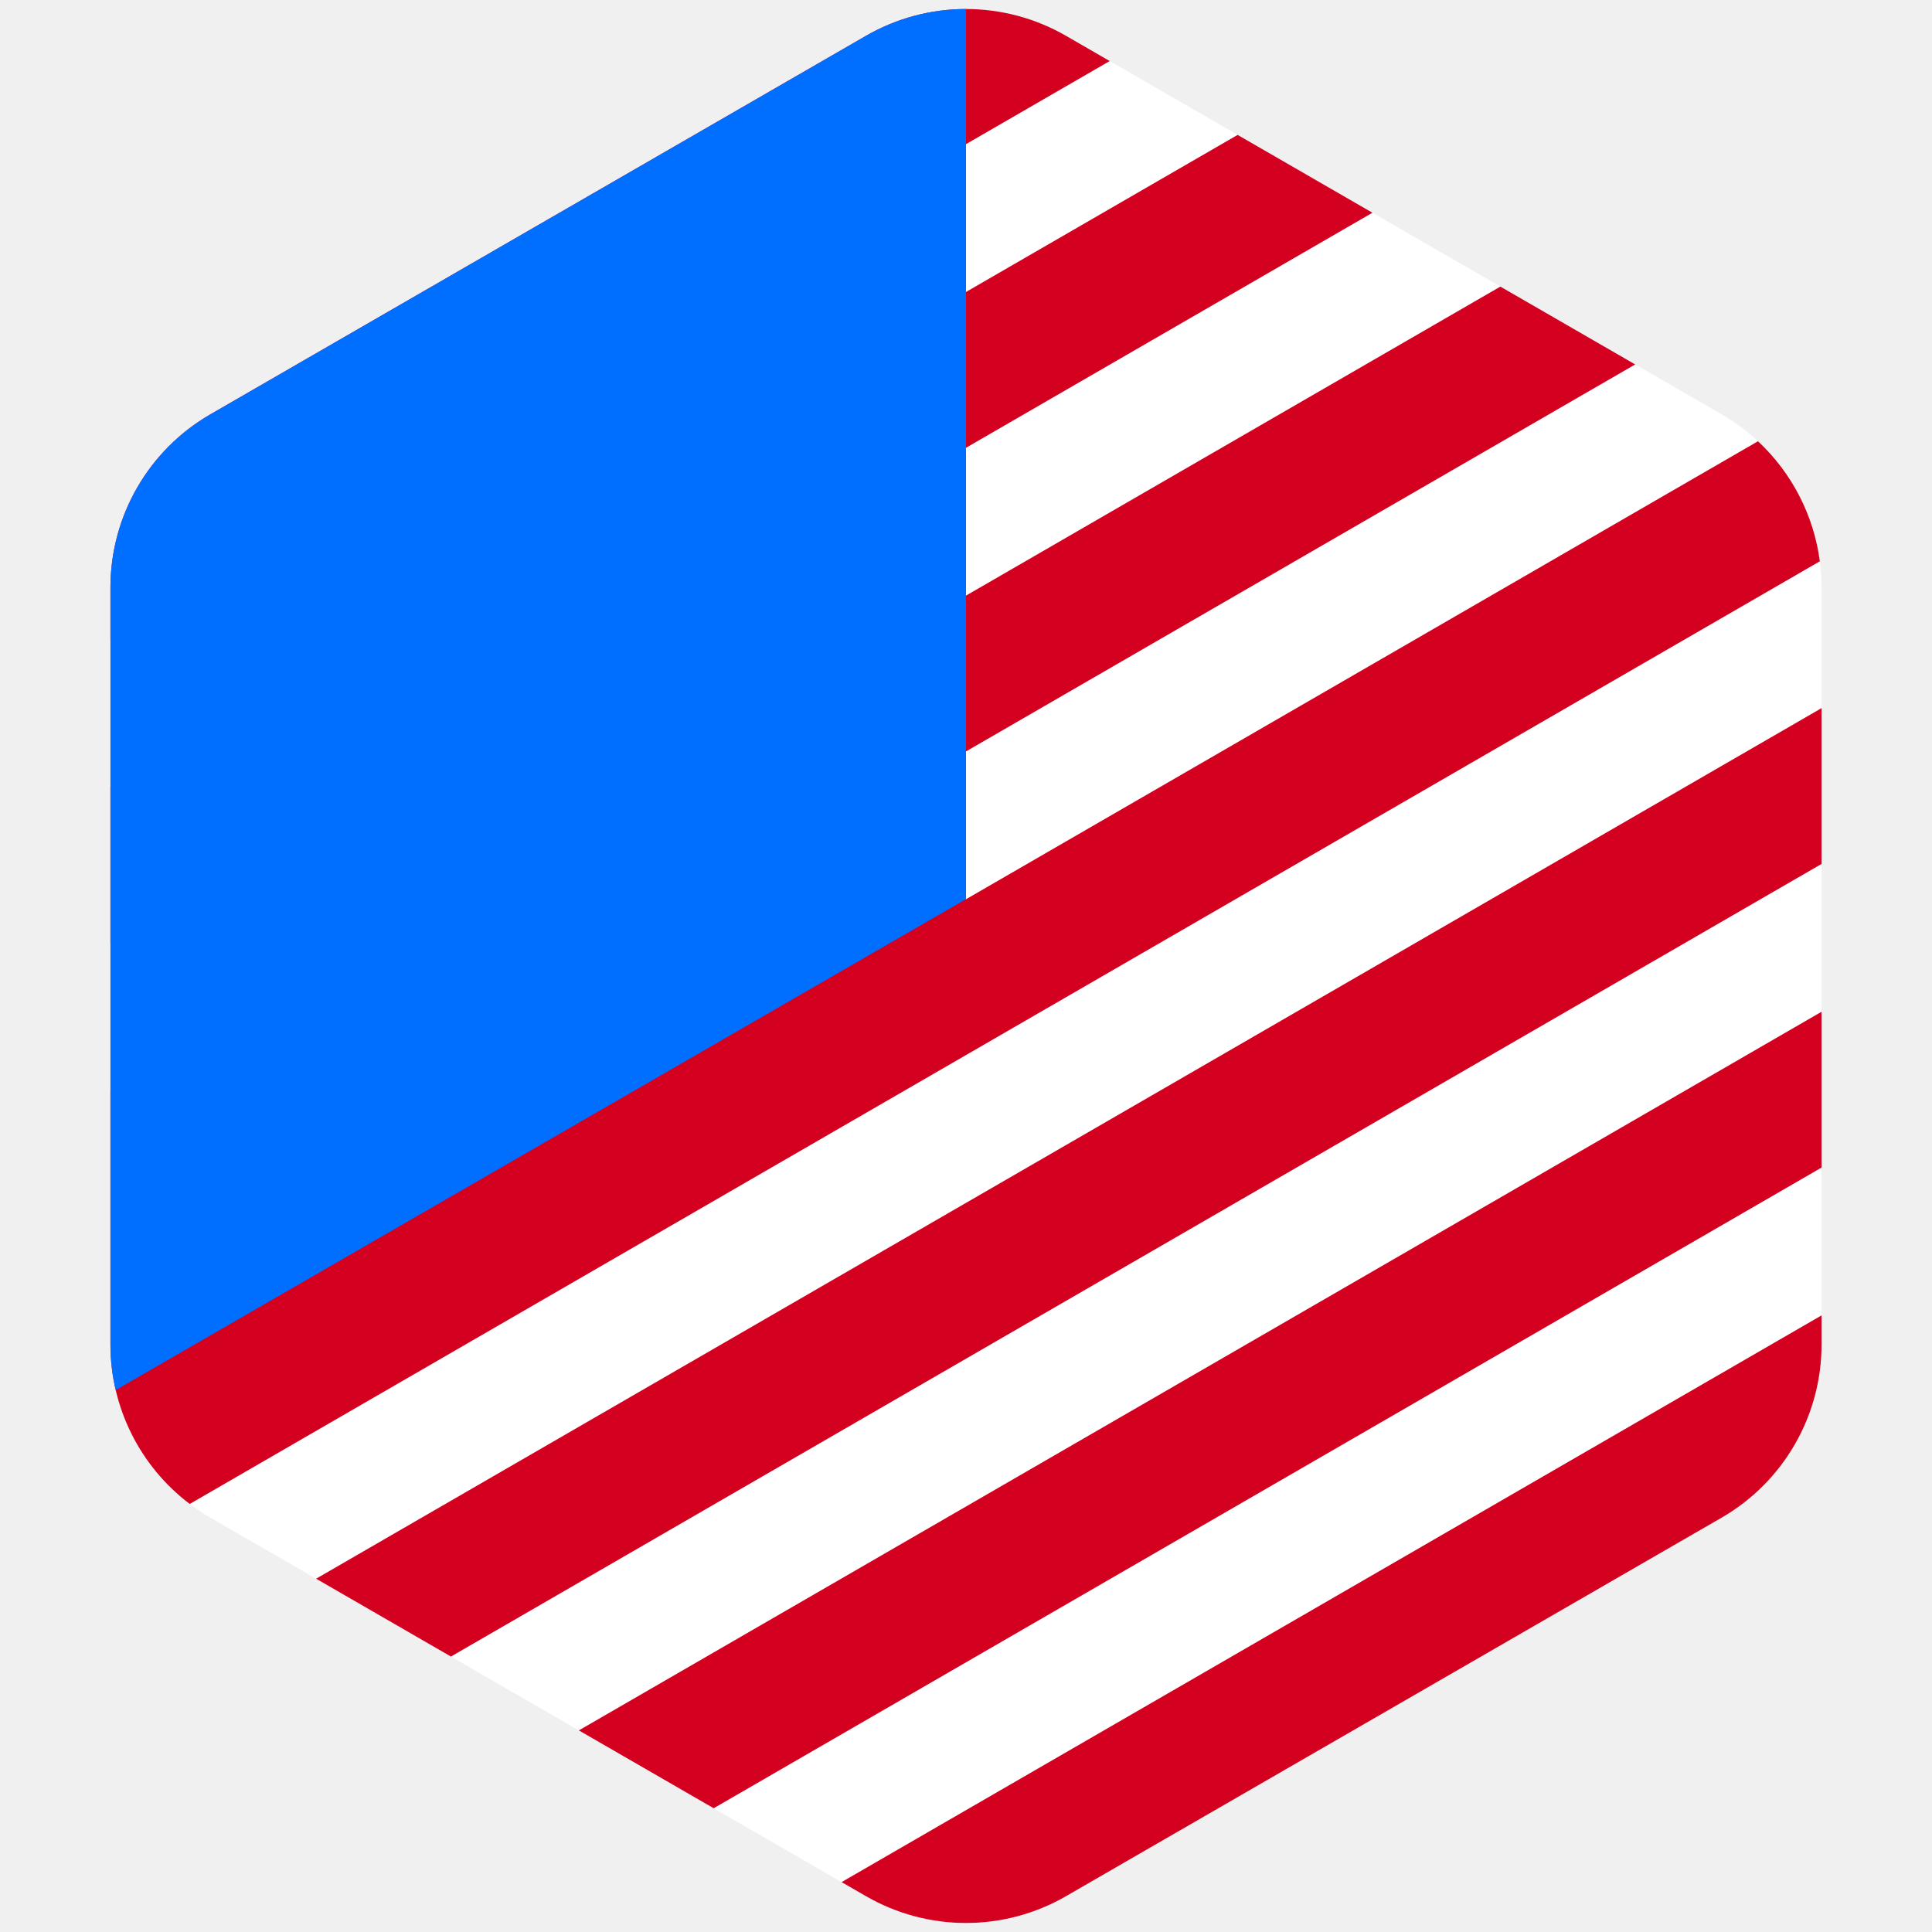
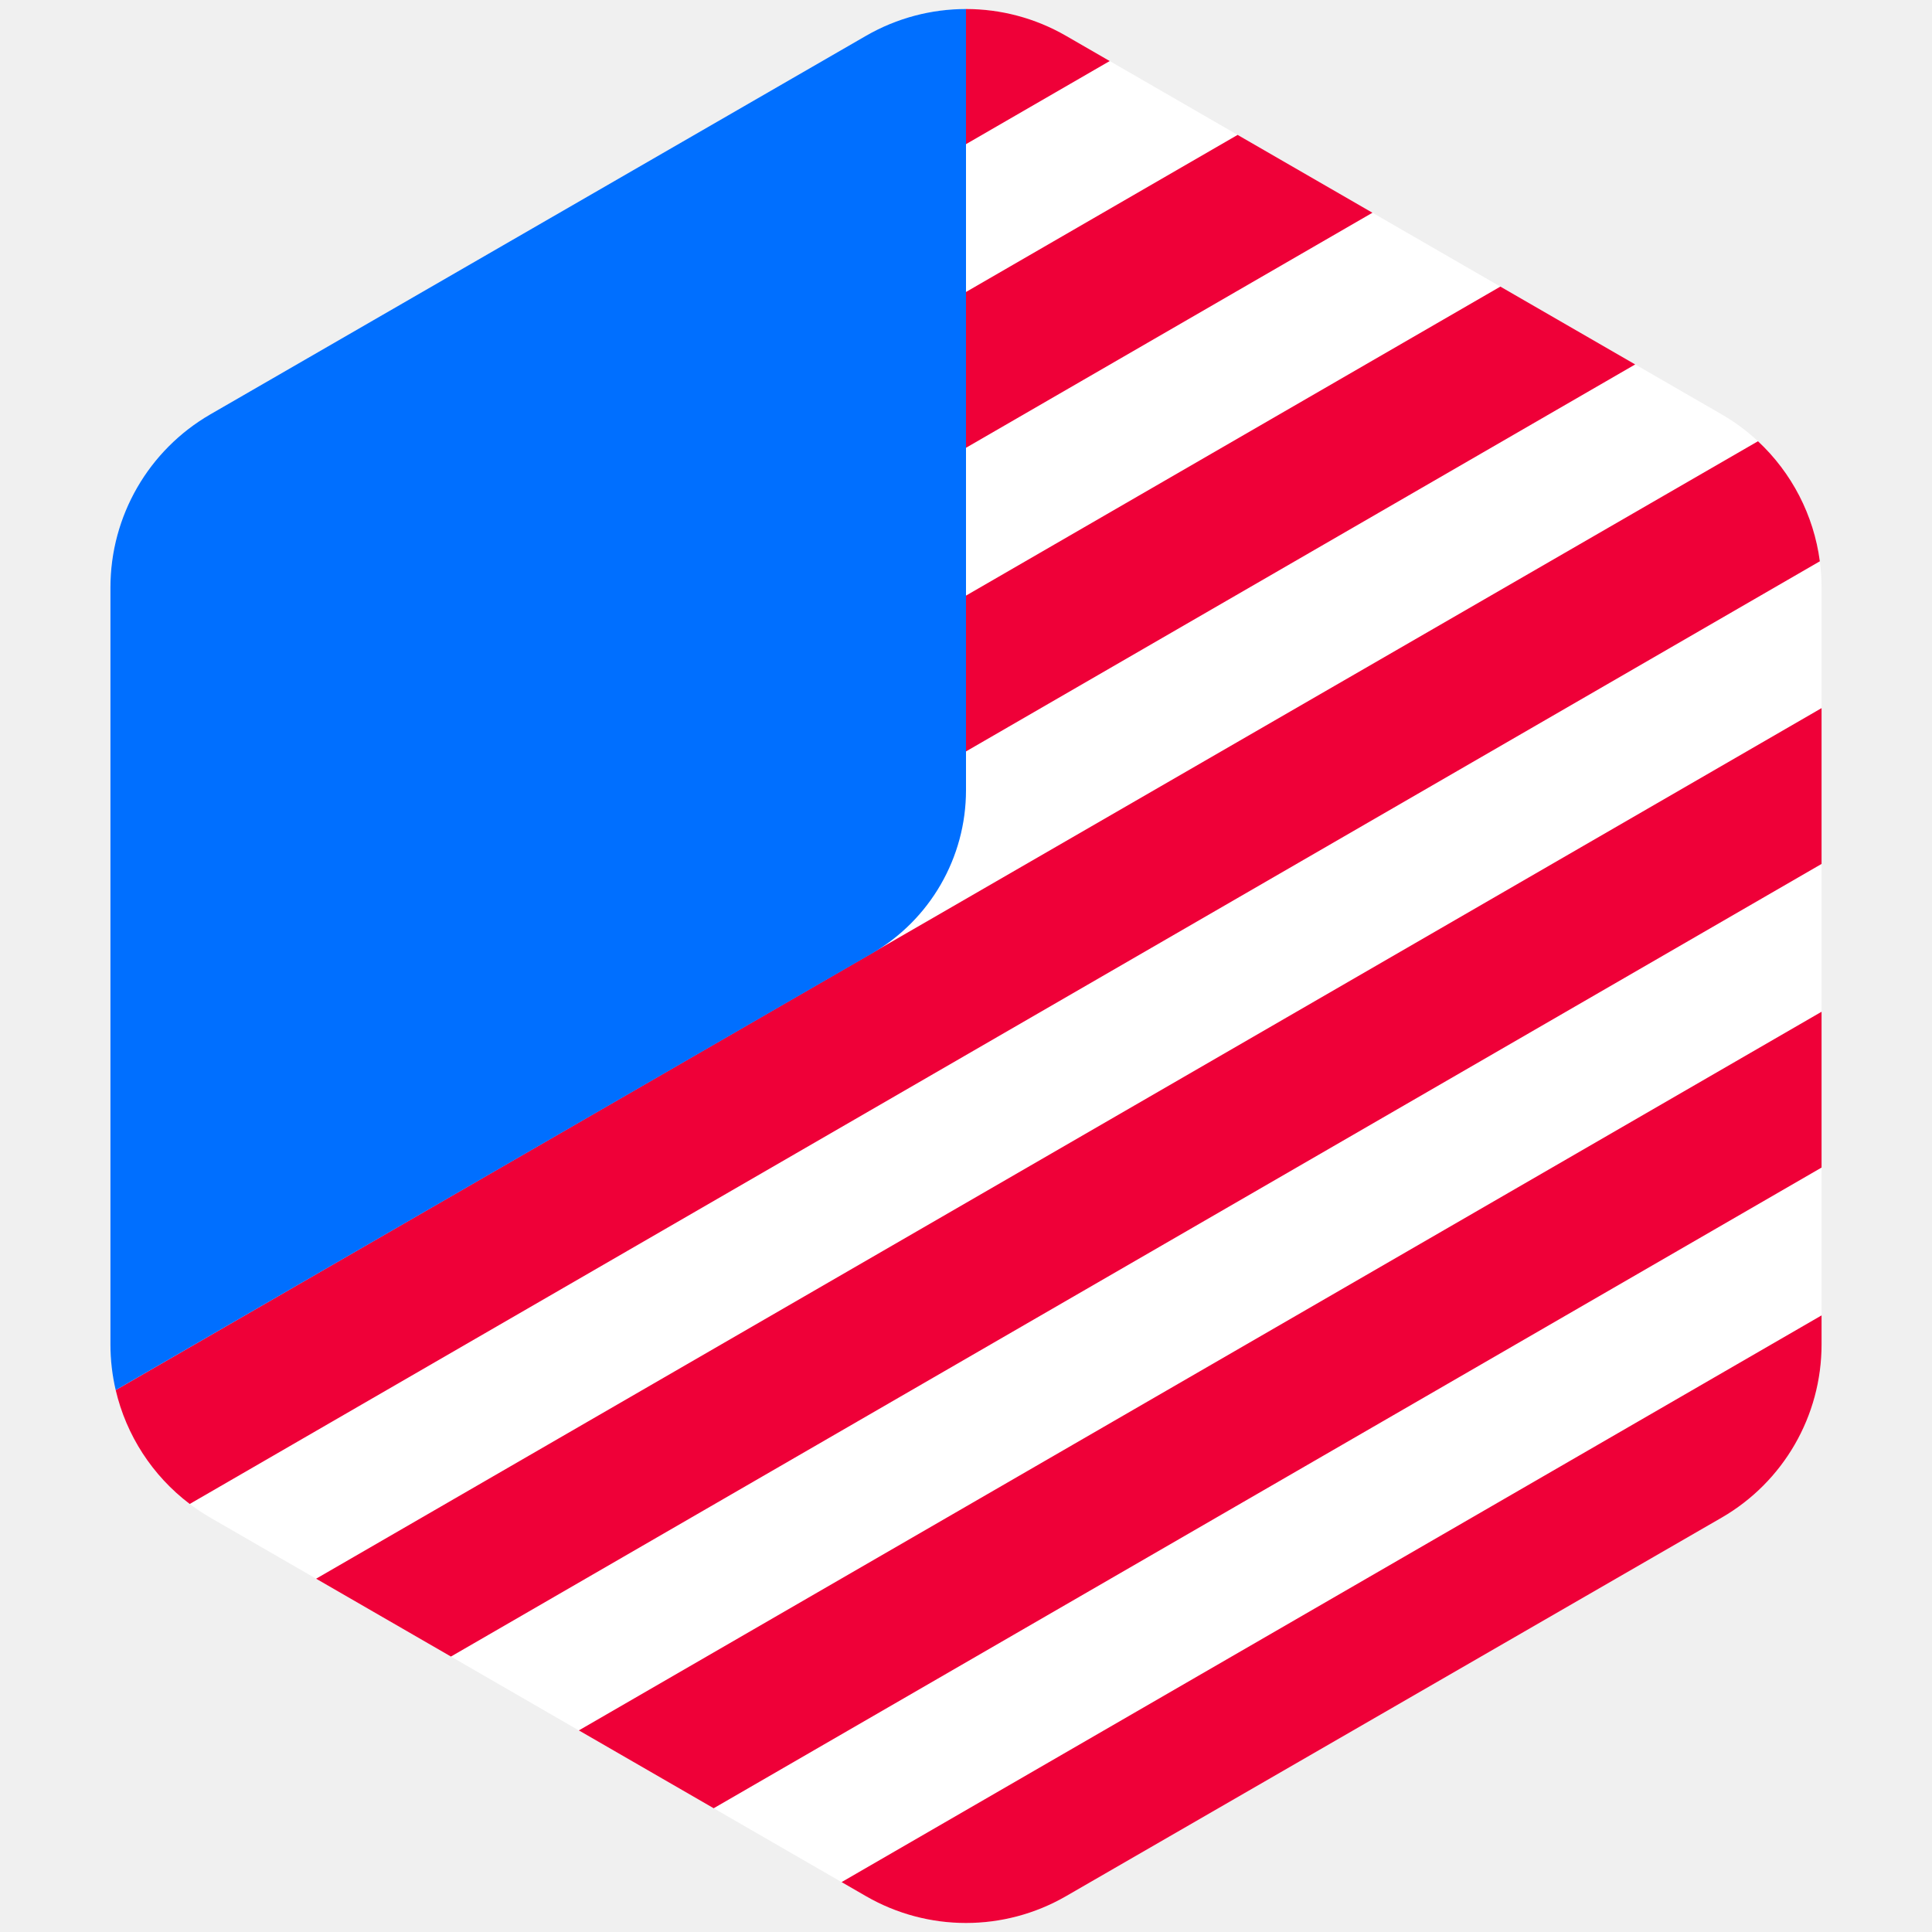
<svg xmlns="http://www.w3.org/2000/svg" width="512" height="512" viewBox="0 0 512 512" fill="none">
  <g clip-path="url(#clip0_68_1974)">
    <g clip-path="url(#clip1_68_1974)">
      <path d="M229.5 9.489C245.898 0.022 266.102 0.022 282.5 9.489L456.235 109.795C472.633 119.263 482.735 136.759 482.735 155.694V356.306C482.735 375.241 472.633 392.737 456.235 402.205L282.5 502.511C266.102 511.978 245.898 511.978 229.5 502.511L55.766 402.205C39.367 392.737 29.266 375.241 29.266 356.306V155.694C29.266 136.759 39.367 119.263 55.766 109.795L229.5 9.489Z" fill="white" />
-       <path d="M29.266 208.493L29.266 249.786L363.714 56.378L327.982 35.748L29.266 208.493Z" fill="#D40020" />
-       <path d="M294.084 16.177L282.5 9.489C266.102 0.022 245.898 0.022 229.5 9.489L55.766 109.795C39.367 119.263 29.266 136.759 29.266 155.694V169.319L294.084 16.177Z" fill="#D40020" />
-       <path d="M29.266 356.306V288.96L397.612 75.949L433.344 96.579L255.888 199.2V238.373L465.884 116.934C474.831 125.279 480.663 136.52 482.278 148.747L50.281 398.567C37.144 388.628 29.266 373.028 29.266 356.306Z" fill="#D40020" />
-       <path d="M482.734 187.657V155.58L482.735 155.694V356.306C482.735 375.241 472.633 392.737 456.235 402.205L282.5 502.511C266.102 511.978 245.898 511.978 229.5 502.511L223.03 498.775L482.734 348.591V309.417L189.133 479.204L153.401 458.575L482.734 268.124V228.951L119.503 439.004L83.771 418.374L482.734 187.657Z" fill="#D40020" />
-       <path d="M55.766 109.795C39.367 119.263 29.266 136.759 29.266 155.694V356.306C29.266 360.423 29.743 364.471 30.659 368.385L256 238.284L256 2.389C246.853 2.389 237.706 4.754 229.509 9.484C229.506 9.486 229.503 9.488 229.5 9.489L55.766 109.795Z" fill="#006FFF" />
+       <path d="M256 118.668L363.714 56.378L327.982 35.748L256 77.375V118.668Z" fill="#EF0038" />
+       <path d="M294.084 16.177L282.5 9.489C274.301 4.756 265.15 2.389 256 2.389V38.201L294.084 16.177Z" fill="#EF0038" />
+       <path d="M30.658 368.381L255.888 199.2L256 157.842L397.612 75.949L433.344 96.579L255.888 199.2L30.658 368.381L465.884 116.934C474.831 125.279 480.663 136.52 482.278 148.747L50.281 398.567C40.377 391.075 33.462 380.364 30.658 368.381Z" fill="#EF0038" />
+       <path d="M482.734 187.657V155.58L482.734 155.694V356.306C482.734 375.241 472.633 392.737 456.234 402.205L282.5 502.511C266.102 511.978 245.898 511.978 229.5 502.511L223.03 498.775L482.734 348.591V309.417L189.133 479.205L153.401 458.575L482.734 268.124V228.951L119.503 439.004L83.771 418.374L482.734 187.657Z" fill="#EF0038" />
+       <path d="M55.766 109.795C39.367 119.263 29.266 136.759 29.266 155.694V356.306C29.266 360.423 29.743 364.471 30.659 368.385L231 252.718C246.47 243.786 256 227.28 256 209.417L256 2.389C246.853 2.389 237.706 4.754 229.509 9.484C229.506 9.486 229.503 9.488 229.5 9.489L55.766 109.795Z" fill="#006FFF" />
    </g>
  </g>
  <defs>
    <clipPath id="clip0_68_1974">
      <rect width="512" height="512" fill="white" />
    </clipPath>
    <clipPath id="clip1_68_1974">
      <rect width="512" height="512" fill="white" />
    </clipPath>
  </defs>
</svg>
